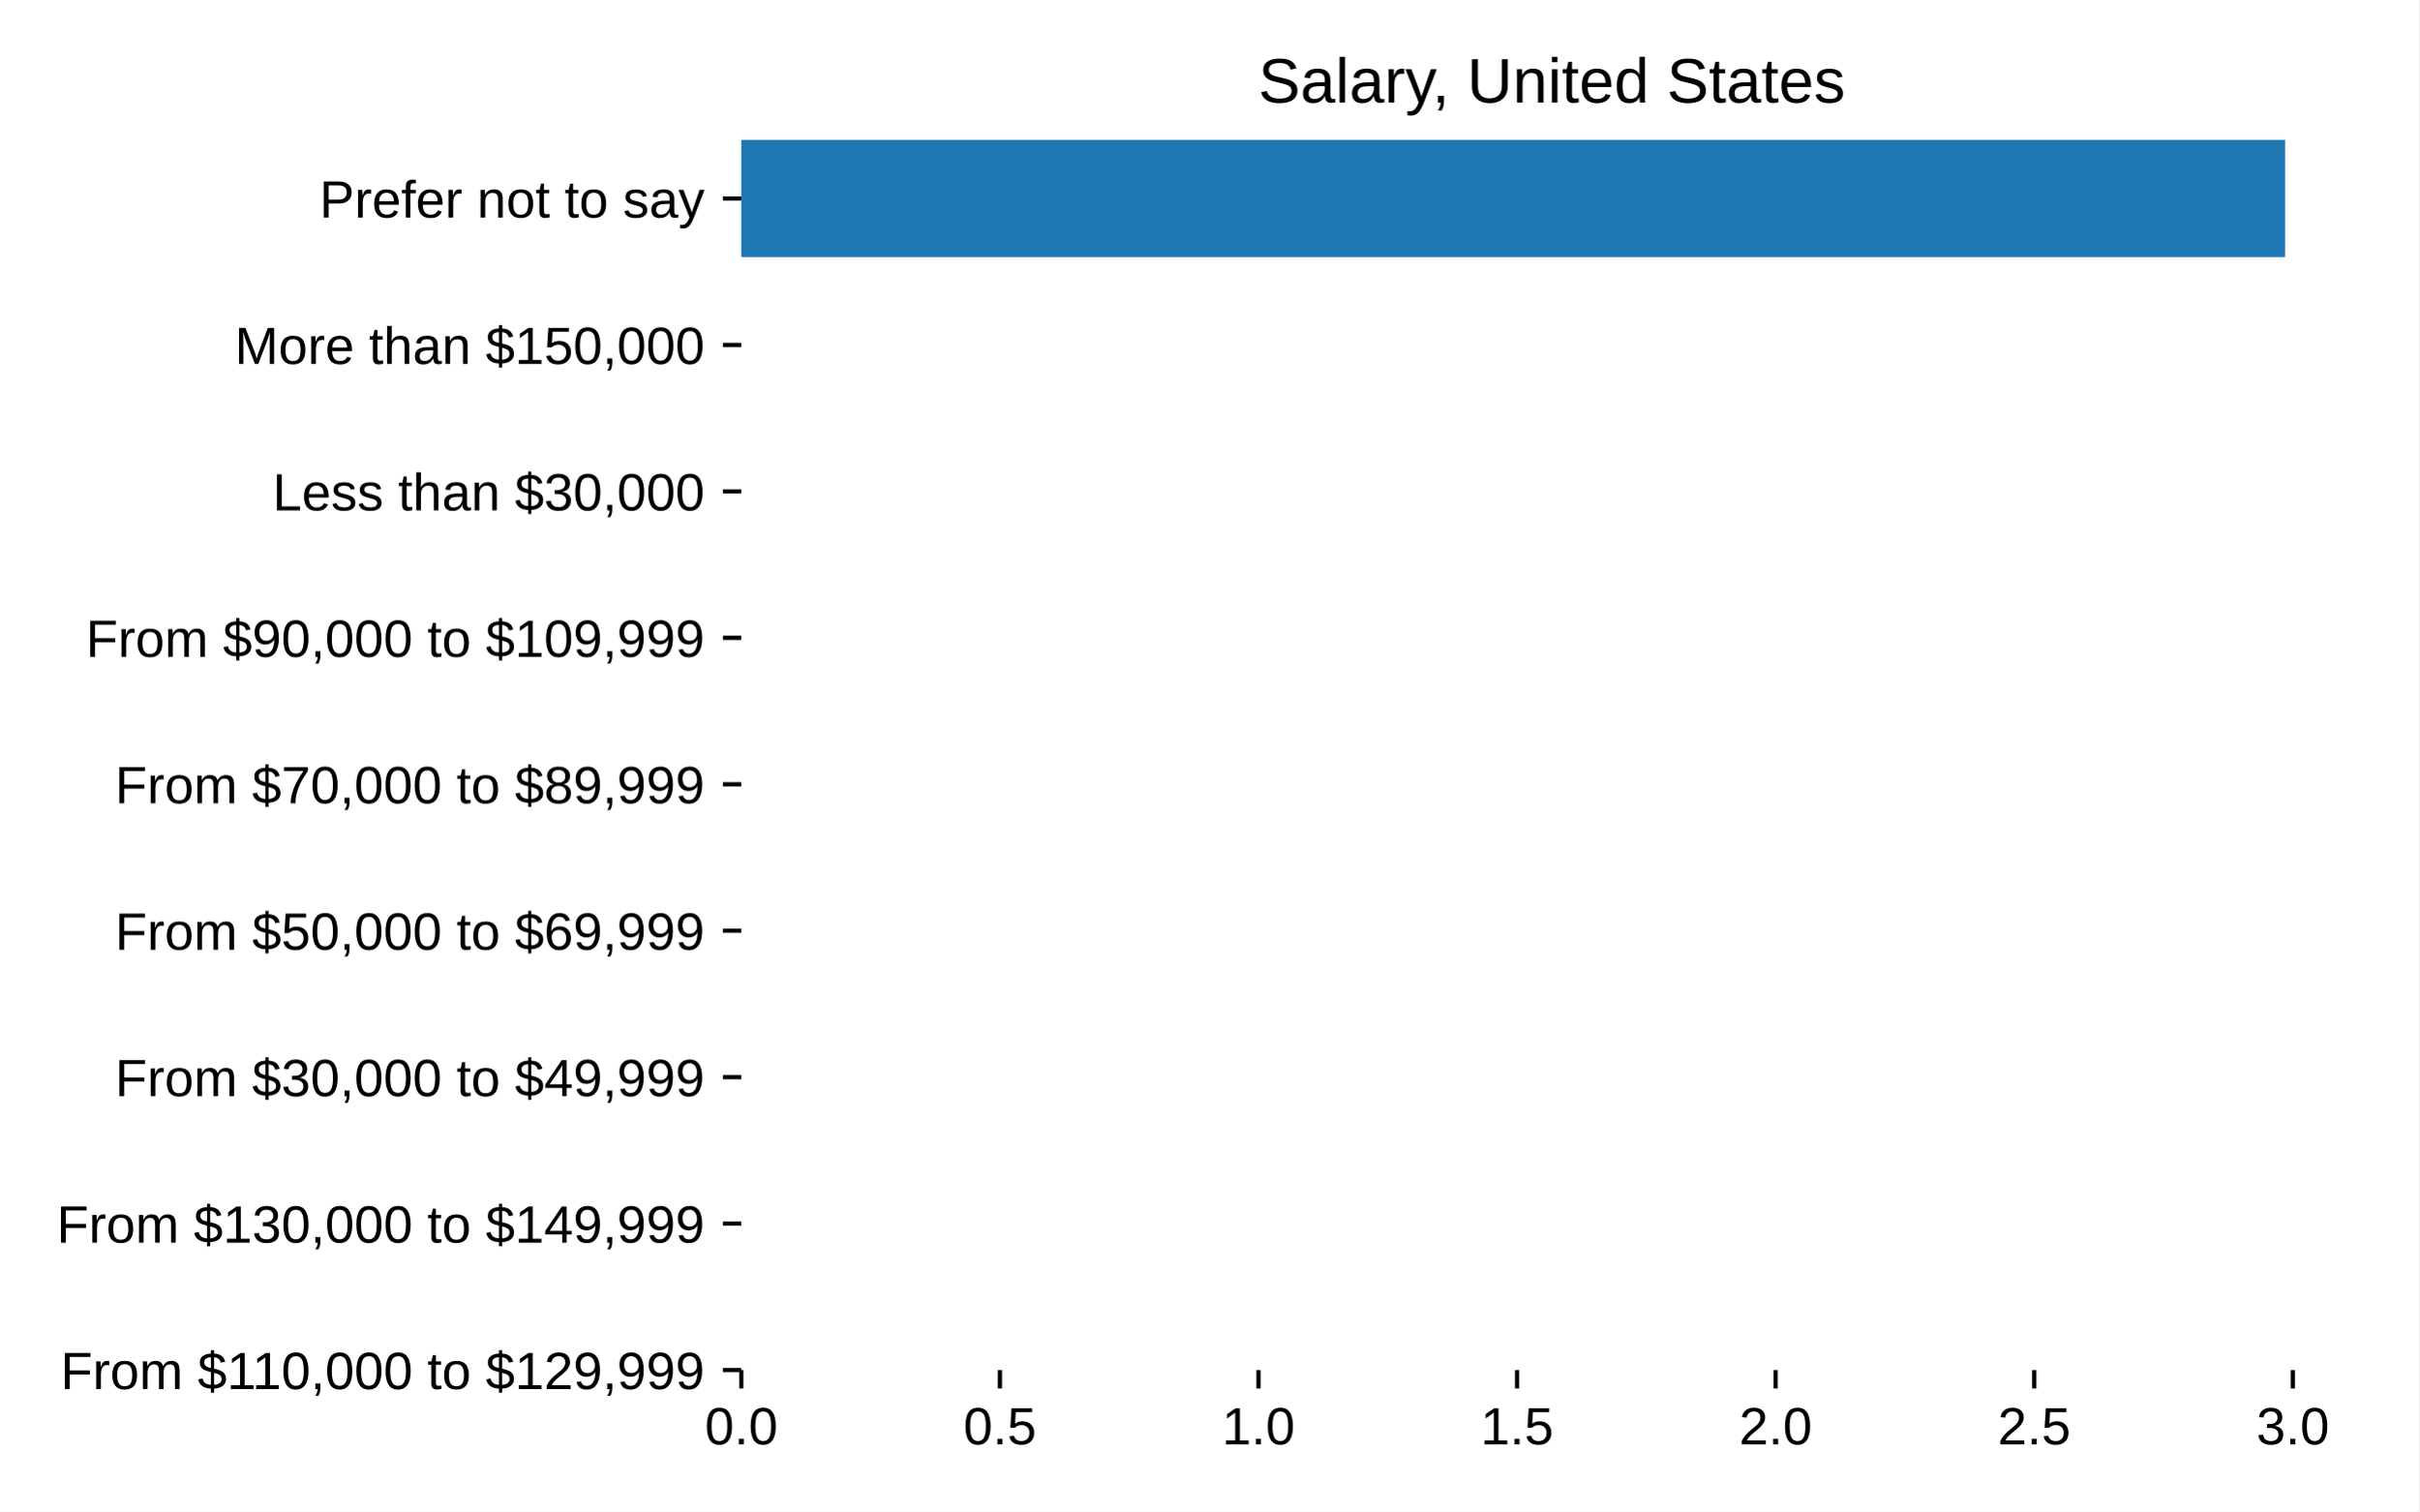
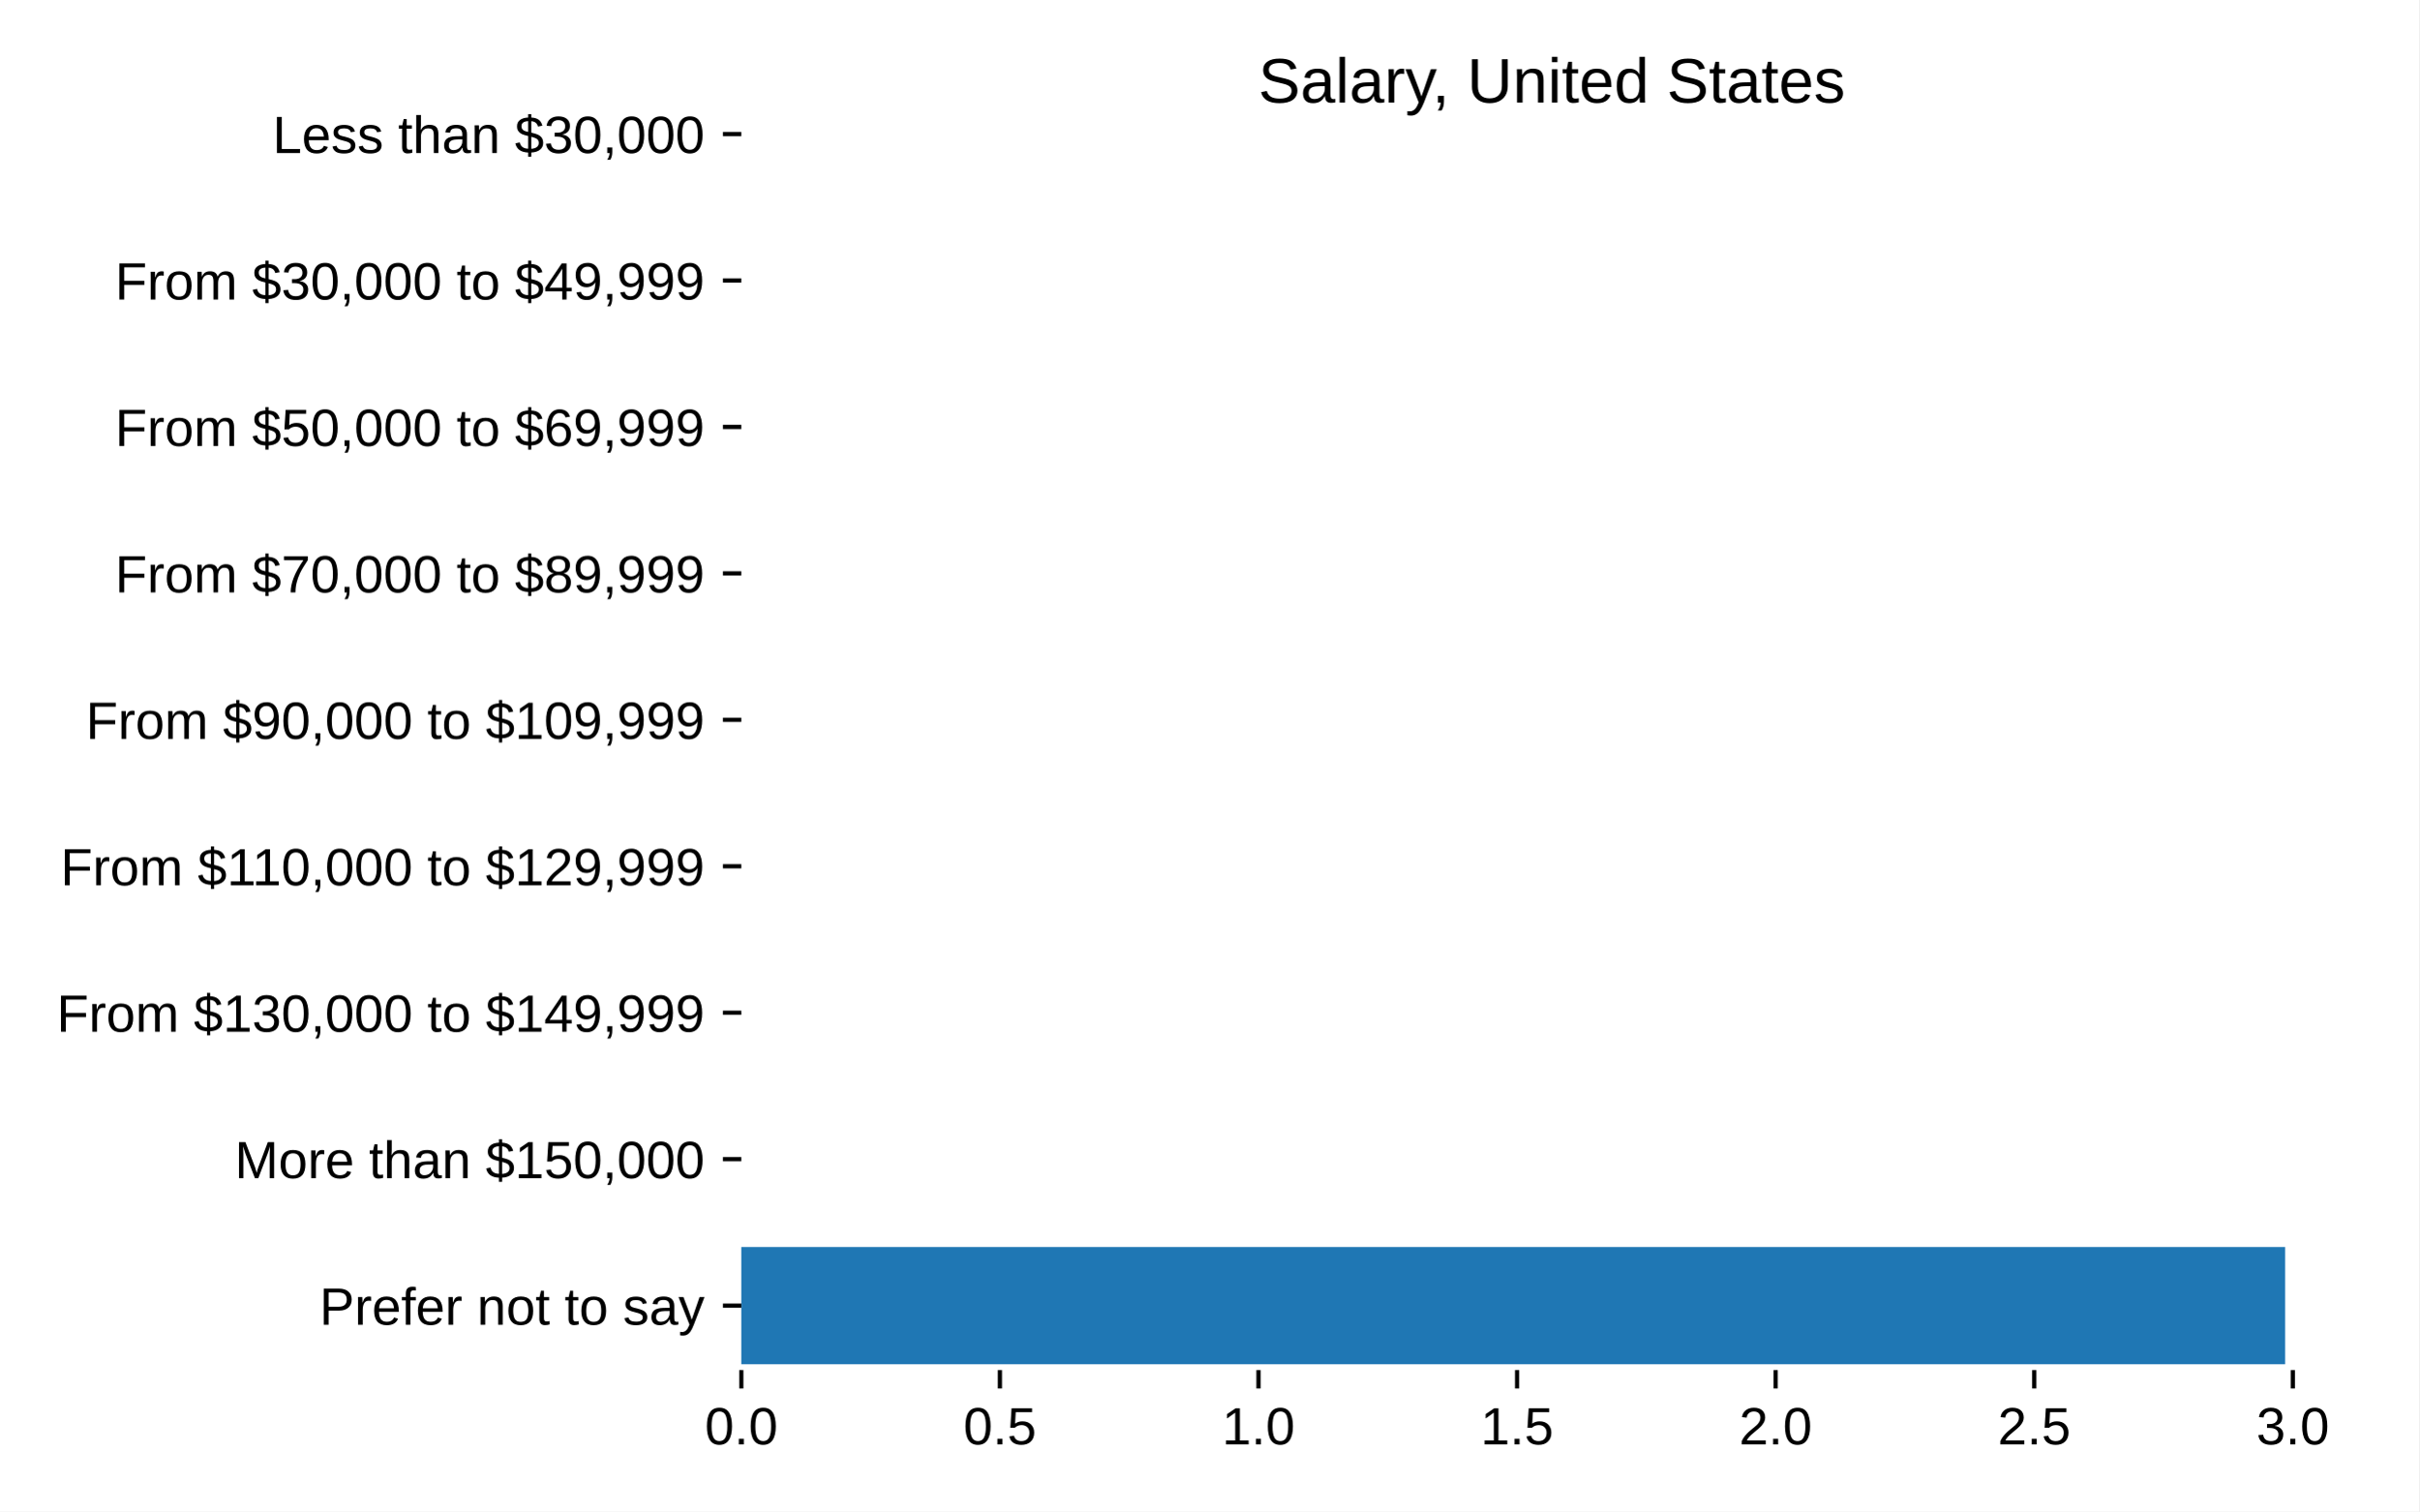
<svg xmlns="http://www.w3.org/2000/svg" xmlns:xlink="http://www.w3.org/1999/xlink" height="288pt" version="1.1" viewBox="0 0 460.8 288" width="460.8pt">
  <defs>
    <style type="text/css">*{stroke-linecap:butt;stroke-linejoin:round;}</style>
  </defs>
  <g id="figure_1">
    <g id="patch_1">
      <path d="M 0 288  L 460.8 288  L 460.8 0  L 0 0  z " style="fill:#ffffff;" />
    </g>
    <g id="axes_1">
      <g id="patch_2">
        <path d="M 141.211 261.055  L 450 261.055  L 450 25.536  L 141.211 25.536  z " style="fill:#ffffff;" />
      </g>
      <g id="patch_3">
-         <path clip-path="url(#p74e7655941)" d="M 0 0  z " style="fill:#1f77b4;" />
+         <path clip-path="url(#p1080b6cd66)" d="M 141.211 259.938  L 435.296 259.938  L 435.296 237.614  L 141.211 237.614  z " style="fill:#1f77b4;" />
      </g>
      <g id="patch_4">
-         <path clip-path="url(#p74e7655941)" d="M 0 0  z " style="fill:#1f77b4;" />
+         <path clip-path="url(#p1080b6cd66)" d="M 0 0  z " style="fill:#1f77b4;" />
      </g>
      <g id="patch_5">
-         <path clip-path="url(#p74e7655941)" d="M 0 0  z " style="fill:#1f77b4;" />
+         <path clip-path="url(#p1080b6cd66)" d="M 0 0  z " style="fill:#1f77b4;" />
      </g>
      <g id="patch_6">
-         <path clip-path="url(#p74e7655941)" d="M 0 0  z " style="fill:#1f77b4;" />
+         <path clip-path="url(#p1080b6cd66)" d="M 0 0  z " style="fill:#1f77b4;" />
      </g>
      <g id="patch_7">
-         <path clip-path="url(#p74e7655941)" d="M 0 0  z " style="fill:#1f77b4;" />
+         <path clip-path="url(#p1080b6cd66)" d="M 0 0  z " style="fill:#1f77b4;" />
      </g>
      <g id="patch_8">
-         <path clip-path="url(#p74e7655941)" d="M 0 0  z " style="fill:#1f77b4;" />
+         <path clip-path="url(#p1080b6cd66)" d="M 0 0  z " style="fill:#1f77b4;" />
      </g>
      <g id="patch_9">
-         <path clip-path="url(#p74e7655941)" d="M 0 0  z " style="fill:#1f77b4;" />
+         <path clip-path="url(#p1080b6cd66)" d="M 0 0  z " style="fill:#1f77b4;" />
      </g>
      <g id="patch_10">
-         <path clip-path="url(#p74e7655941)" d="M 0 0  z " style="fill:#1f77b4;" />
+         <path clip-path="url(#p1080b6cd66)" d="M 0 0  z " style="fill:#1f77b4;" />
      </g>
      <g id="patch_11">
-         <path clip-path="url(#p74e7655941)" d="M 141.211 48.976  L 435.296 48.976  L 435.296 26.652  L 141.211 26.652  z " style="fill:#1f77b4;" />
+         <path clip-path="url(#p1080b6cd66)" d="M 0 0  z " style="fill:#1f77b4;" />
      </g>
      <g id="matplotlib.axis_1">
        <g id="xtick_1">
          <g id="line2d_1">
            <defs>
              <path d="M 0 0  L 0 3.5  " id="mc3a356a46d" style="stroke:#000000;stroke-width:0.8;" />
            </defs>
            <g>
              <use style="stroke:#000000;stroke-width:0.8;" x="141.211" xlink:href="#mc3a356a46d" y="261.055" />
            </g>
          </g>
          <g id="text_1">
            <text style="font-family:Arial;font-size:10px;font-stretch:normal;font-style:normal;font-weight:normal;text-anchor:middle;" transform="rotate(-0, 141.2109, 275.2125)" x="141.211" y="275.212">0.0</text>
          </g>
        </g>
        <g id="xtick_2">
          <g id="line2d_2">
            <g>
              <use style="stroke:#000000;stroke-width:0.8;" x="190.47" xlink:href="#mc3a356a46d" y="261.055" />
            </g>
          </g>
          <g id="text_2">
            <text style="font-family:Arial;font-size:10px;font-stretch:normal;font-style:normal;font-weight:normal;text-anchor:middle;" transform="rotate(-0, 190.4701, 275.2125)" x="190.47" y="275.212">0.5</text>
          </g>
        </g>
        <g id="xtick_3">
          <g id="line2d_3">
            <g>
              <use style="stroke:#000000;stroke-width:0.8;" x="239.729" xlink:href="#mc3a356a46d" y="261.055" />
            </g>
          </g>
          <g id="text_3">
            <text style="font-family:Arial;font-size:10px;font-stretch:normal;font-style:normal;font-weight:normal;text-anchor:middle;" transform="rotate(-0, 239.7294, 275.2125)" x="239.729" y="275.212">1.0</text>
          </g>
        </g>
        <g id="xtick_4">
          <g id="line2d_4">
            <g>
              <use style="stroke:#000000;stroke-width:0.8;" x="288.989" xlink:href="#mc3a356a46d" y="261.055" />
            </g>
          </g>
          <g id="text_4">
            <text style="font-family:Arial;font-size:10px;font-stretch:normal;font-style:normal;font-weight:normal;text-anchor:middle;" transform="rotate(-0, 288.9886, 275.2125)" x="288.989" y="275.212">1.5</text>
          </g>
        </g>
        <g id="xtick_5">
          <g id="line2d_5">
            <g>
              <use style="stroke:#000000;stroke-width:0.8;" x="338.248" xlink:href="#mc3a356a46d" y="261.055" />
            </g>
          </g>
          <g id="text_5">
            <text style="font-family:Arial;font-size:10px;font-stretch:normal;font-style:normal;font-weight:normal;text-anchor:middle;" transform="rotate(-0, 338.2478, 275.2125)" x="338.248" y="275.212">2.0</text>
          </g>
        </g>
        <g id="xtick_6">
          <g id="line2d_6">
            <g>
              <use style="stroke:#000000;stroke-width:0.8;" x="387.507" xlink:href="#mc3a356a46d" y="261.055" />
            </g>
          </g>
          <g id="text_6">
            <text style="font-family:Arial;font-size:10px;font-stretch:normal;font-style:normal;font-weight:normal;text-anchor:middle;" transform="rotate(-0, 387.507, 275.2125)" x="387.507" y="275.212">2.5</text>
          </g>
        </g>
        <g id="xtick_7">
          <g id="line2d_7">
            <g>
              <use style="stroke:#000000;stroke-width:0.8;" x="436.766" xlink:href="#mc3a356a46d" y="261.055" />
            </g>
          </g>
          <g id="text_7">
            <text style="font-family:Arial;font-size:10px;font-stretch:normal;font-style:normal;font-weight:normal;text-anchor:middle;" transform="rotate(-0, 436.7662, 275.2125)" x="436.766" y="275.212">3.0</text>
          </g>
        </g>
      </g>
      <g id="matplotlib.axis_2">
        <g id="ytick_1">
          <g id="line2d_8">
            <defs>
              <path d="M 0 0  L -3.5 0  " id="m82278324de" style="stroke:#000000;stroke-width:0.8;" />
            </defs>
            <g>
-               <use style="stroke:#000000;stroke-width:0.8;" x="141.211" xlink:href="#m82278324de" y="261.055" />
+               <use style="stroke:#000000;stroke-width:0.8;" x="141.211" xlink:href="#m82278324de" y="248.776" />
            </g>
          </g>
          <g id="text_8">
-             <text style="font-family:Arial;font-size:10px;font-stretch:normal;font-style:normal;font-weight:normal;text-anchor:end;" transform="rotate(-0, 134.2109, 264.6773)" x="134.211" y="264.677">From $110,000 to $129,999</text>
+             <text style="font-family:Arial;font-size:10px;font-stretch:normal;font-style:normal;font-weight:normal;text-anchor:end;" transform="rotate(-0, 134.2109, 252.4163)" x="134.211" y="252.416">Prefer not to say</text>
          </g>
        </g>
        <g id="ytick_2">
          <g id="line2d_9">
            <g>
-               <use style="stroke:#000000;stroke-width:0.8;" x="141.211" xlink:href="#m82278324de" y="233.15" />
+               <use style="stroke:#000000;stroke-width:0.8;" x="141.211" xlink:href="#m82278324de" y="220.871" />
            </g>
          </g>
          <g id="text_9">
-             <text style="font-family:Arial;font-size:10px;font-stretch:normal;font-style:normal;font-weight:normal;text-anchor:end;" transform="rotate(-0, 134.2109, 236.7722)" x="134.211" y="236.772">From $130,000 to $149,999</text>
+             <text style="font-family:Arial;font-size:10px;font-stretch:normal;font-style:normal;font-weight:normal;text-anchor:end;" transform="rotate(-0, 134.2109, 224.494)" x="134.211" y="224.494">More than $150,000</text>
          </g>
        </g>
        <g id="ytick_3">
          <g id="line2d_10">
            <g>
-               <use style="stroke:#000000;stroke-width:0.8;" x="141.211" xlink:href="#m82278324de" y="205.244" />
+               <use style="stroke:#000000;stroke-width:0.8;" x="141.211" xlink:href="#m82278324de" y="192.966" />
            </g>
          </g>
          <g id="text_10">
-             <text style="font-family:Arial;font-size:10px;font-stretch:normal;font-style:normal;font-weight:normal;text-anchor:end;" transform="rotate(-0, 134.2109, 208.8671)" x="134.211" y="208.867">From $30,000 to $49,999</text>
+             <text style="font-family:Arial;font-size:10px;font-stretch:normal;font-style:normal;font-weight:normal;text-anchor:end;" transform="rotate(-0, 134.2109, 196.5889)" x="134.211" y="196.589">From $130,000 to $149,999</text>
          </g>
        </g>
        <g id="ytick_4">
          <g id="line2d_11">
            <g>
-               <use style="stroke:#000000;stroke-width:0.8;" x="141.211" xlink:href="#m82278324de" y="177.339" />
+               <use style="stroke:#000000;stroke-width:0.8;" x="141.211" xlink:href="#m82278324de" y="165.061" />
            </g>
          </g>
          <g id="text_11">
-             <text style="font-family:Arial;font-size:10px;font-stretch:normal;font-style:normal;font-weight:normal;text-anchor:end;" transform="rotate(-0, 134.2109, 180.962)" x="134.211" y="180.962">From $50,000 to $69,999</text>
+             <text style="font-family:Arial;font-size:10px;font-stretch:normal;font-style:normal;font-weight:normal;text-anchor:end;" transform="rotate(-0, 134.2109, 168.6838)" x="134.211" y="168.684">From $110,000 to $129,999</text>
          </g>
        </g>
        <g id="ytick_5">
          <g id="line2d_12">
            <g>
-               <use style="stroke:#000000;stroke-width:0.8;" x="141.211" xlink:href="#m82278324de" y="149.434" />
+               <use style="stroke:#000000;stroke-width:0.8;" x="141.211" xlink:href="#m82278324de" y="137.156" />
            </g>
          </g>
          <g id="text_12">
-             <text style="font-family:Arial;font-size:10px;font-stretch:normal;font-style:normal;font-weight:normal;text-anchor:end;" transform="rotate(-0, 134.2109, 153.0569)" x="134.211" y="153.057">From $70,000 to $89,999</text>
+             <text style="font-family:Arial;font-size:10px;font-stretch:normal;font-style:normal;font-weight:normal;text-anchor:end;" transform="rotate(-0, 134.2109, 140.7787)" x="134.211" y="140.779">From $90,000 to $109,999</text>
          </g>
        </g>
        <g id="ytick_6">
          <g id="line2d_13">
            <g>
-               <use style="stroke:#000000;stroke-width:0.8;" x="141.211" xlink:href="#m82278324de" y="121.529" />
+               <use style="stroke:#000000;stroke-width:0.8;" x="141.211" xlink:href="#m82278324de" y="109.251" />
            </g>
          </g>
          <g id="text_13">
-             <text style="font-family:Arial;font-size:10px;font-stretch:normal;font-style:normal;font-weight:normal;text-anchor:end;" transform="rotate(-0, 134.2109, 125.1518)" x="134.211" y="125.152">From $90,000 to $109,999</text>
+             <text style="font-family:Arial;font-size:10px;font-stretch:normal;font-style:normal;font-weight:normal;text-anchor:end;" transform="rotate(-0, 134.2109, 112.8736)" x="134.211" y="112.874">From $70,000 to $89,999</text>
          </g>
        </g>
        <g id="ytick_7">
          <g id="line2d_14">
            <g>
-               <use style="stroke:#000000;stroke-width:0.8;" x="141.211" xlink:href="#m82278324de" y="93.624" />
+               <use style="stroke:#000000;stroke-width:0.8;" x="141.211" xlink:href="#m82278324de" y="81.346" />
            </g>
          </g>
          <g id="text_14">
-             <text style="font-family:Arial;font-size:10px;font-stretch:normal;font-style:normal;font-weight:normal;text-anchor:end;" transform="rotate(-0, 134.2109, 97.24673)" x="134.211" y="97.247">Less than $30,000</text>
+             <text style="font-family:Arial;font-size:10px;font-stretch:normal;font-style:normal;font-weight:normal;text-anchor:end;" transform="rotate(-0, 134.2109, 84.96849)" x="134.211" y="84.968">From $50,000 to $69,999</text>
          </g>
        </g>
        <g id="ytick_8">
          <g id="line2d_15">
            <g>
-               <use style="stroke:#000000;stroke-width:0.8;" x="141.211" xlink:href="#m82278324de" y="65.719" />
+               <use style="stroke:#000000;stroke-width:0.8;" x="141.211" xlink:href="#m82278324de" y="53.441" />
            </g>
          </g>
          <g id="text_15">
-             <text style="font-family:Arial;font-size:10px;font-stretch:normal;font-style:normal;font-weight:normal;text-anchor:end;" transform="rotate(-0, 134.2109, 69.34163)" x="134.211" y="69.342">More than $150,000</text>
+             <text style="font-family:Arial;font-size:10px;font-stretch:normal;font-style:normal;font-weight:normal;text-anchor:end;" transform="rotate(-0, 134.2109, 57.06338)" x="134.211" y="57.063">From $30,000 to $49,999</text>
          </g>
        </g>
        <g id="ytick_9">
          <g id="line2d_16">
            <g>
-               <use style="stroke:#000000;stroke-width:0.8;" x="141.211" xlink:href="#m82278324de" y="37.814" />
+               <use style="stroke:#000000;stroke-width:0.8;" x="141.211" xlink:href="#m82278324de" y="25.536" />
            </g>
          </g>
          <g id="text_16">
-             <text style="font-family:Arial;font-size:10px;font-stretch:normal;font-style:normal;font-weight:normal;text-anchor:end;" transform="rotate(-0, 134.2109, 41.45371)" x="134.211" y="41.454">Prefer not to say</text>
+             <text style="font-family:Arial;font-size:10px;font-stretch:normal;font-style:normal;font-weight:normal;text-anchor:end;" transform="rotate(-0, 134.2109, 29.15828)" x="134.211" y="29.158">Less than $30,000</text>
          </g>
        </g>
      </g>
      <g id="text_17">
        <text style="font-family:Arial;font-size:12px;font-stretch:normal;font-style:normal;font-weight:normal;text-anchor:middle;" transform="rotate(-0, 295.6055, 19.53562)" x="295.605" y="19.536">Salary, United States</text>
      </g>
    </g>
  </g>
  <defs>
-     <clipPath id="p74e7655941">
+     <clipPath id="p1080b6cd66">
      <rect height="235.519" width="308.789" x="141.211" y="25.536" />
    </clipPath>
  </defs>
</svg>
